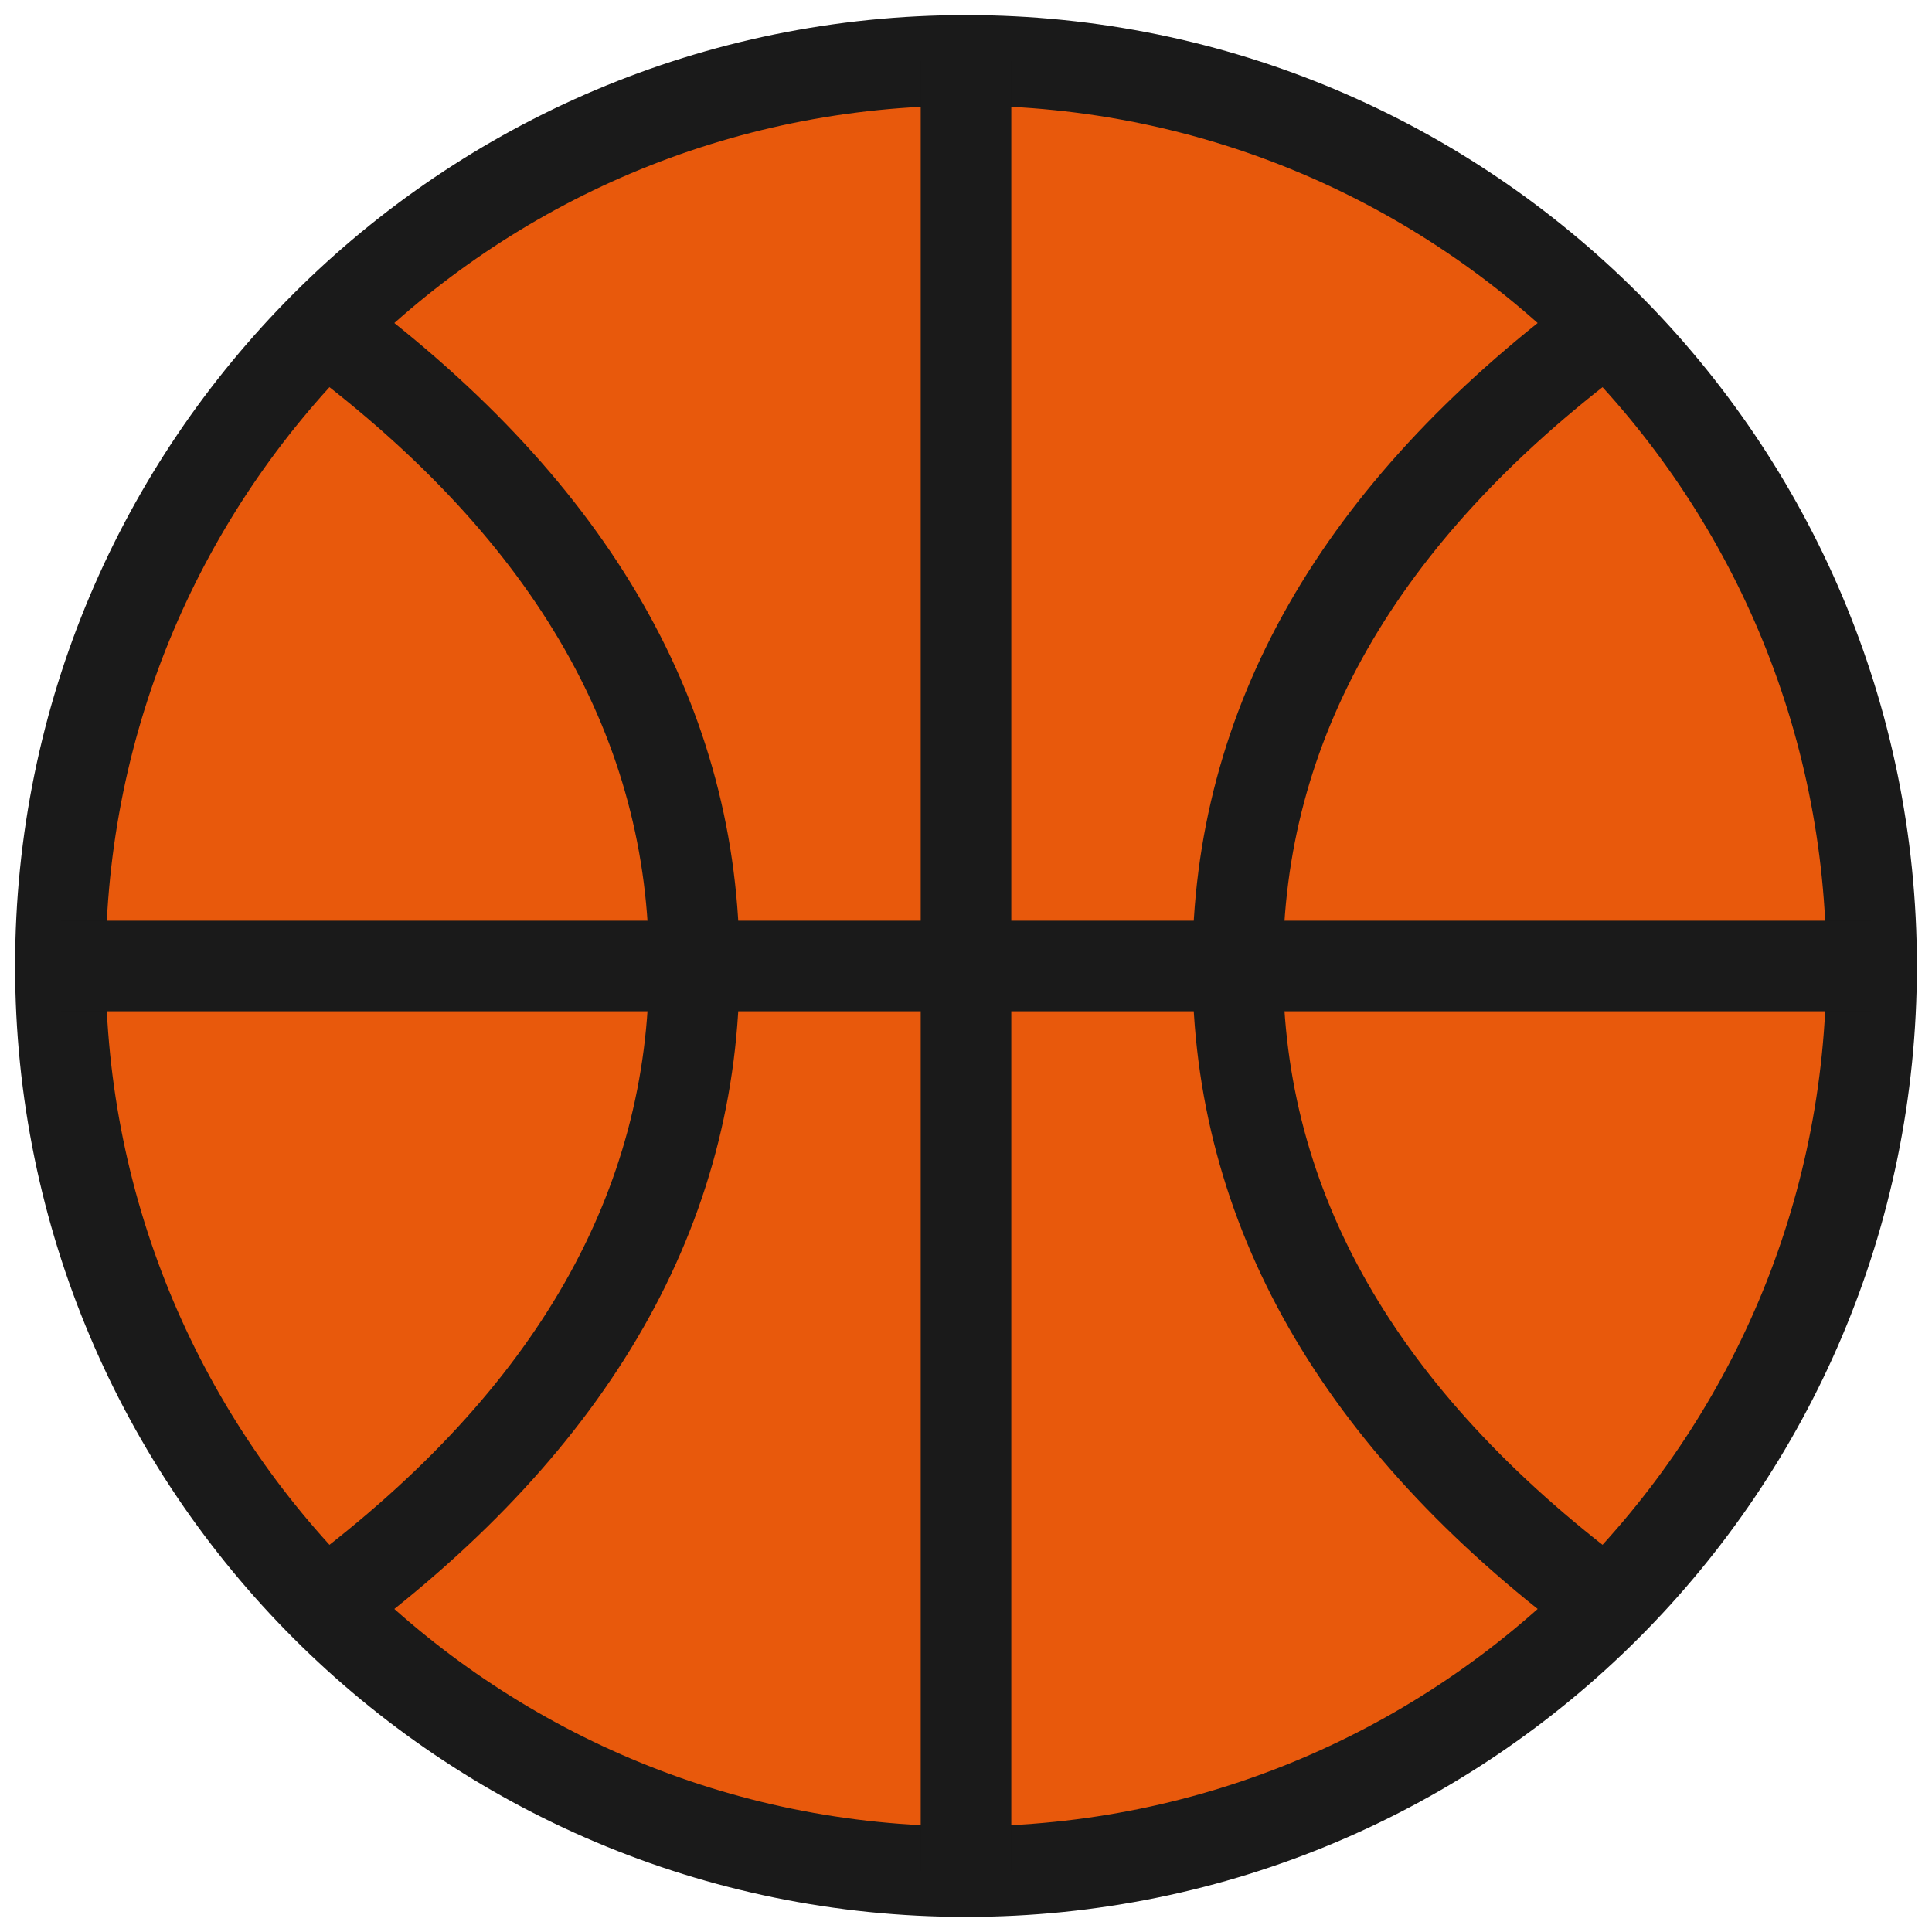
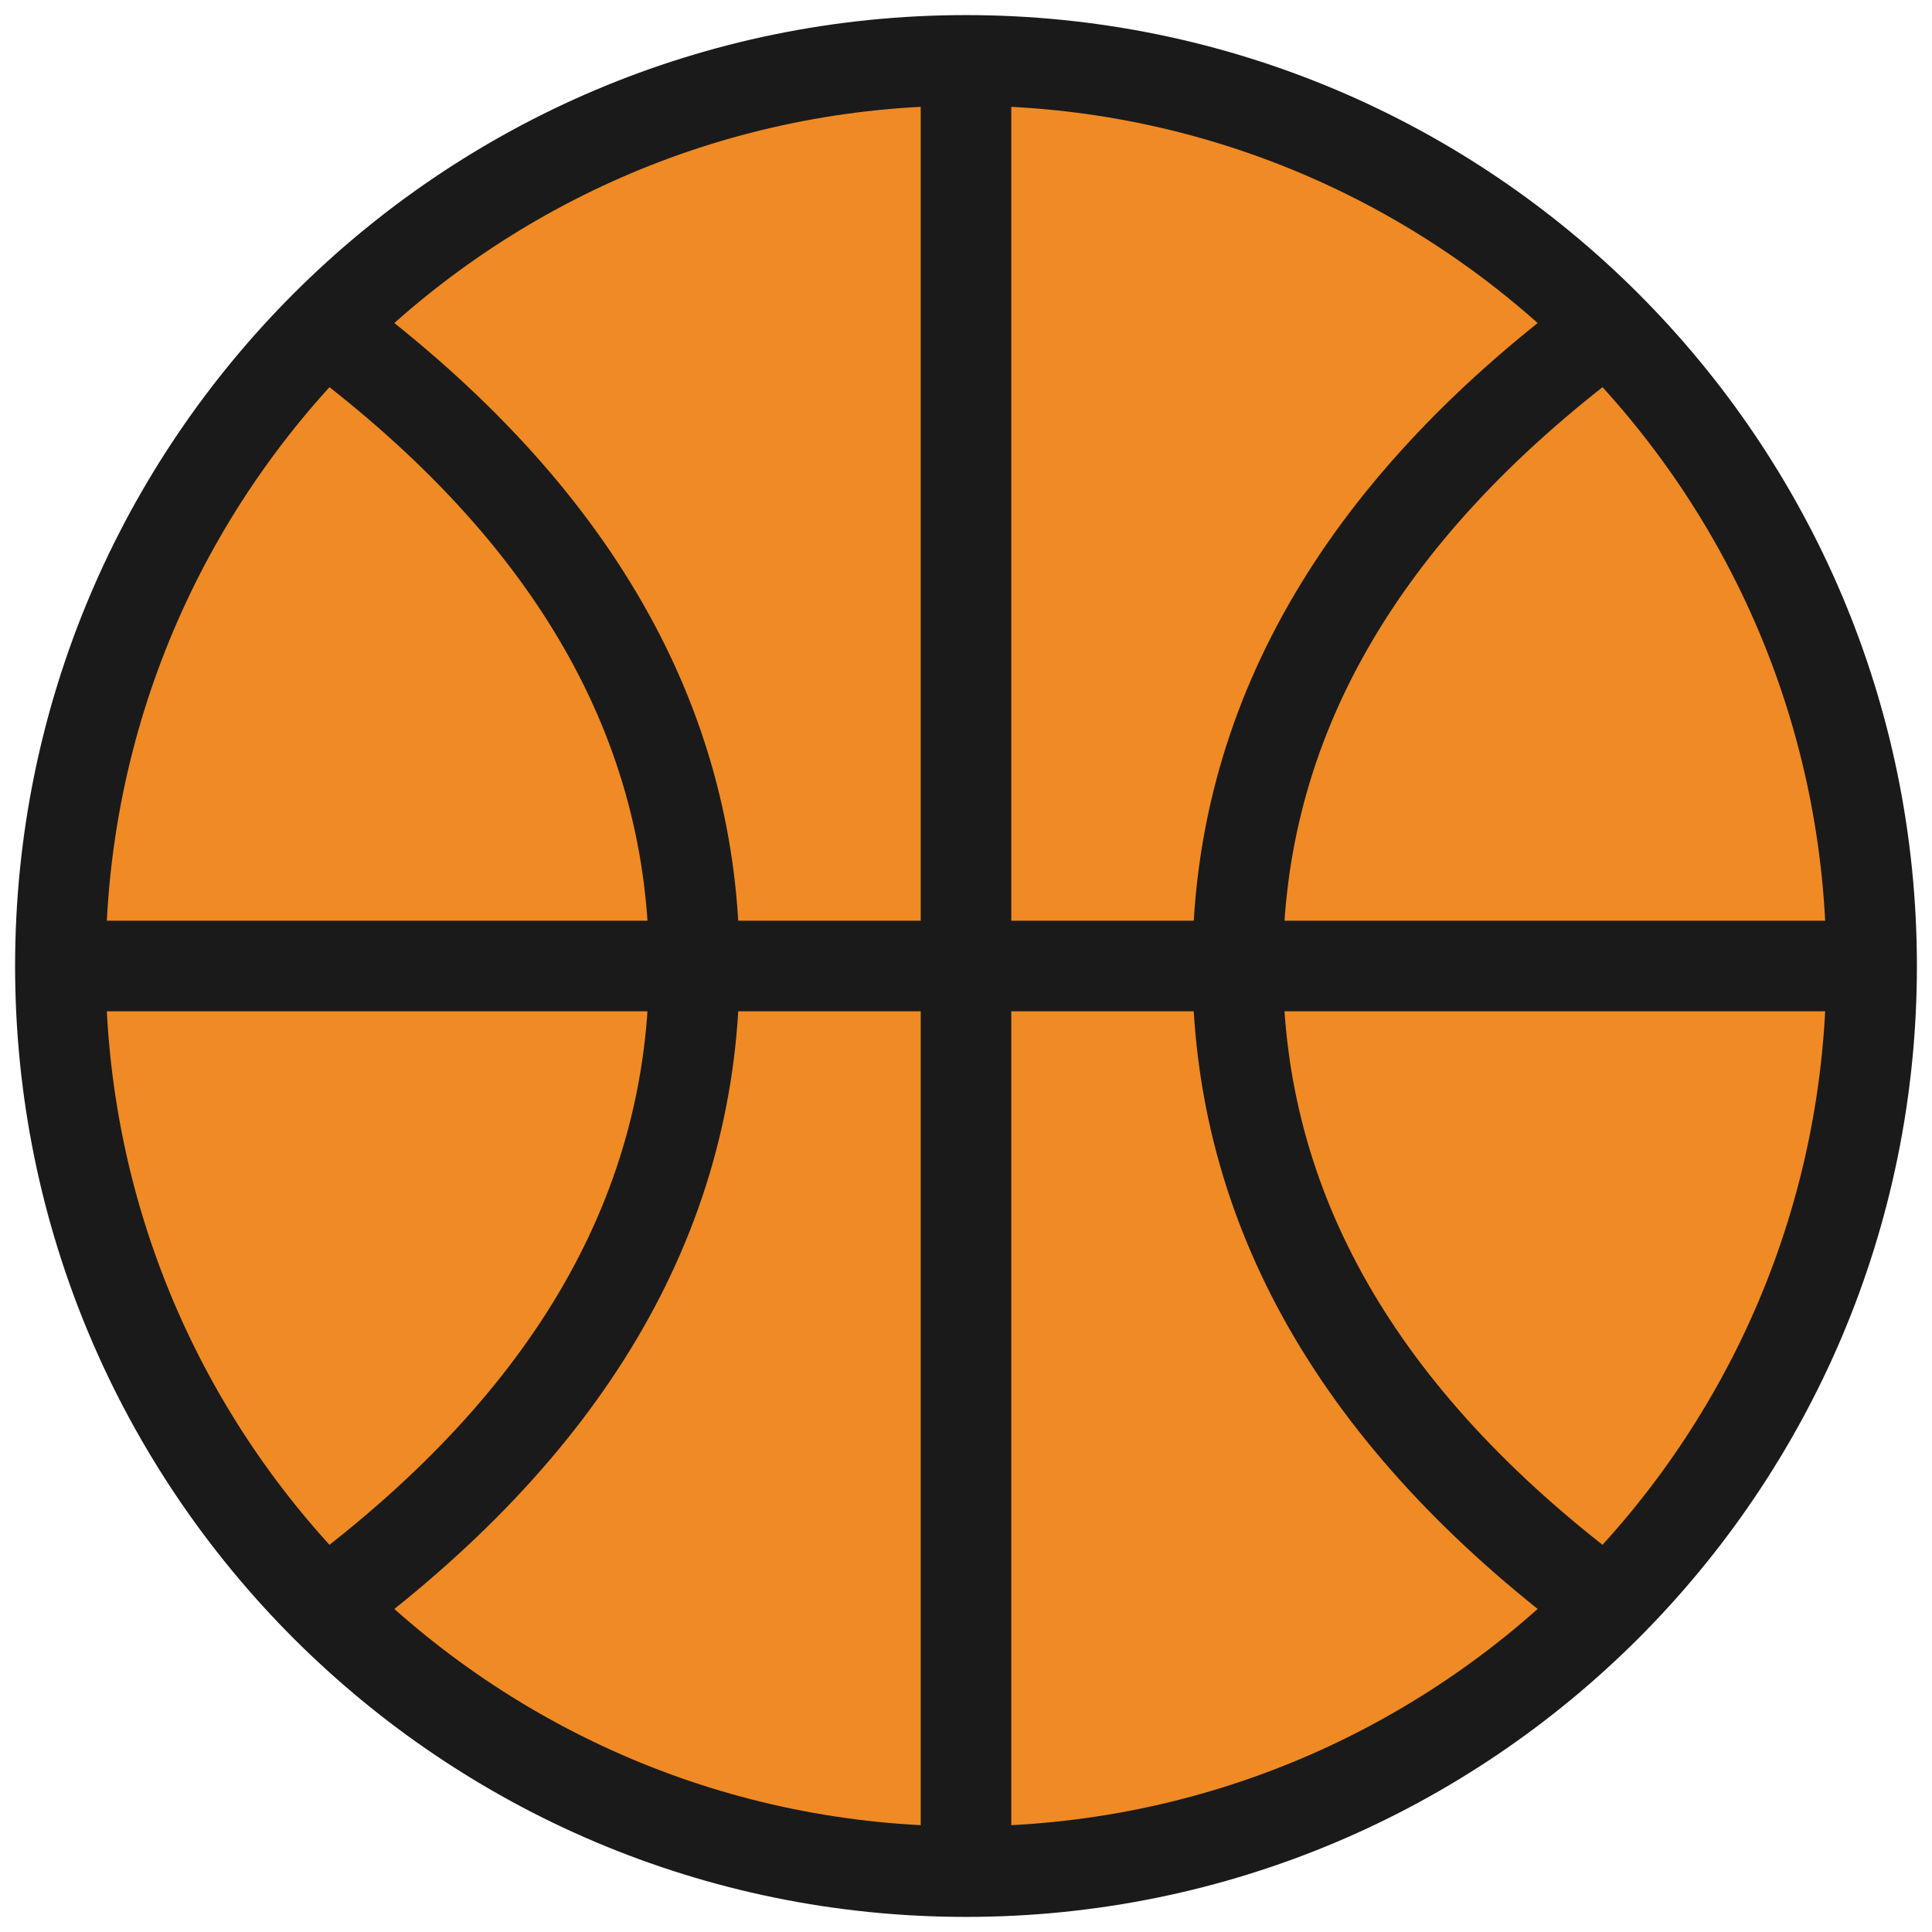
<svg xmlns="http://www.w3.org/2000/svg" viewBox="0 0 64 64">
-   <circle cx="32" cy="32" r="30" fill="#e8590c" />
+   <circle cx="32" cy="32" r="30" fill="#f08a24" />
  <g fill="none" stroke="#1a1a1a" stroke-width="3">
    <circle cx="32" cy="32" r="30" />
    <path d="M2 32h60M32 2v60" />
    <path d="M11 11c8 6 12 13 12 21s-4 15-12 21M53 11c-8 6-12 13-12 21s4 15 12 21" />
  </g>
</svg>
